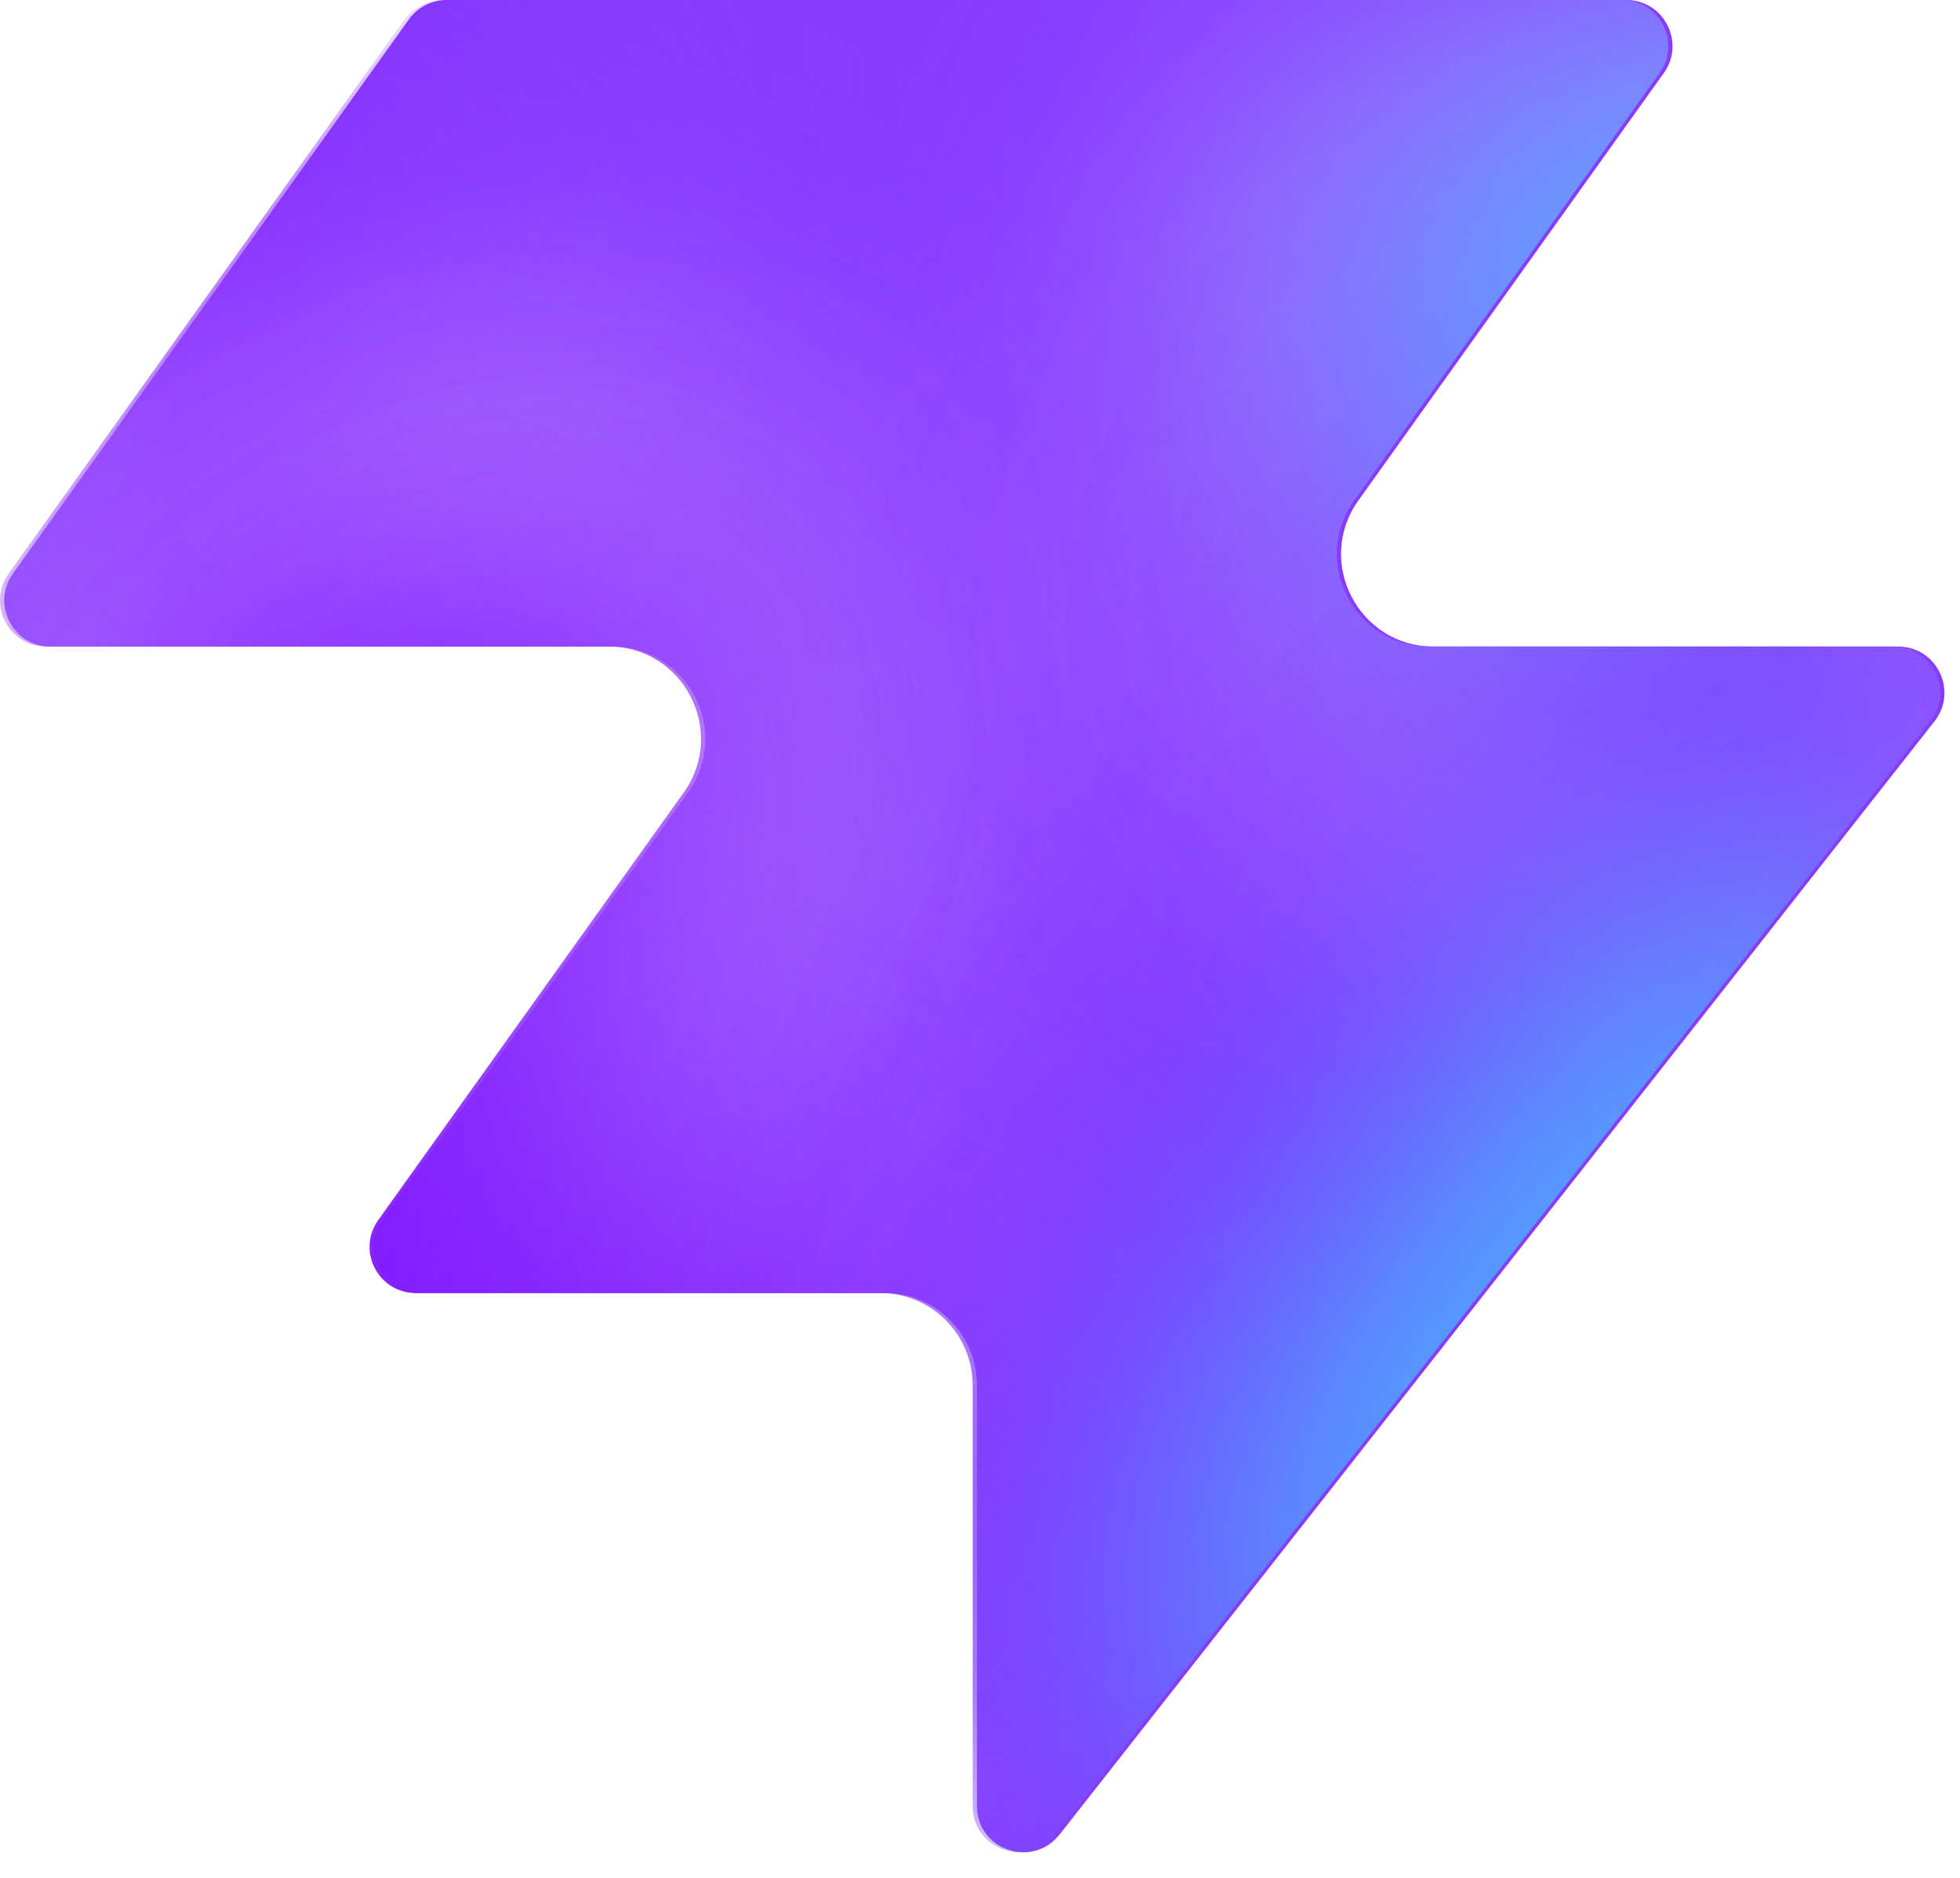
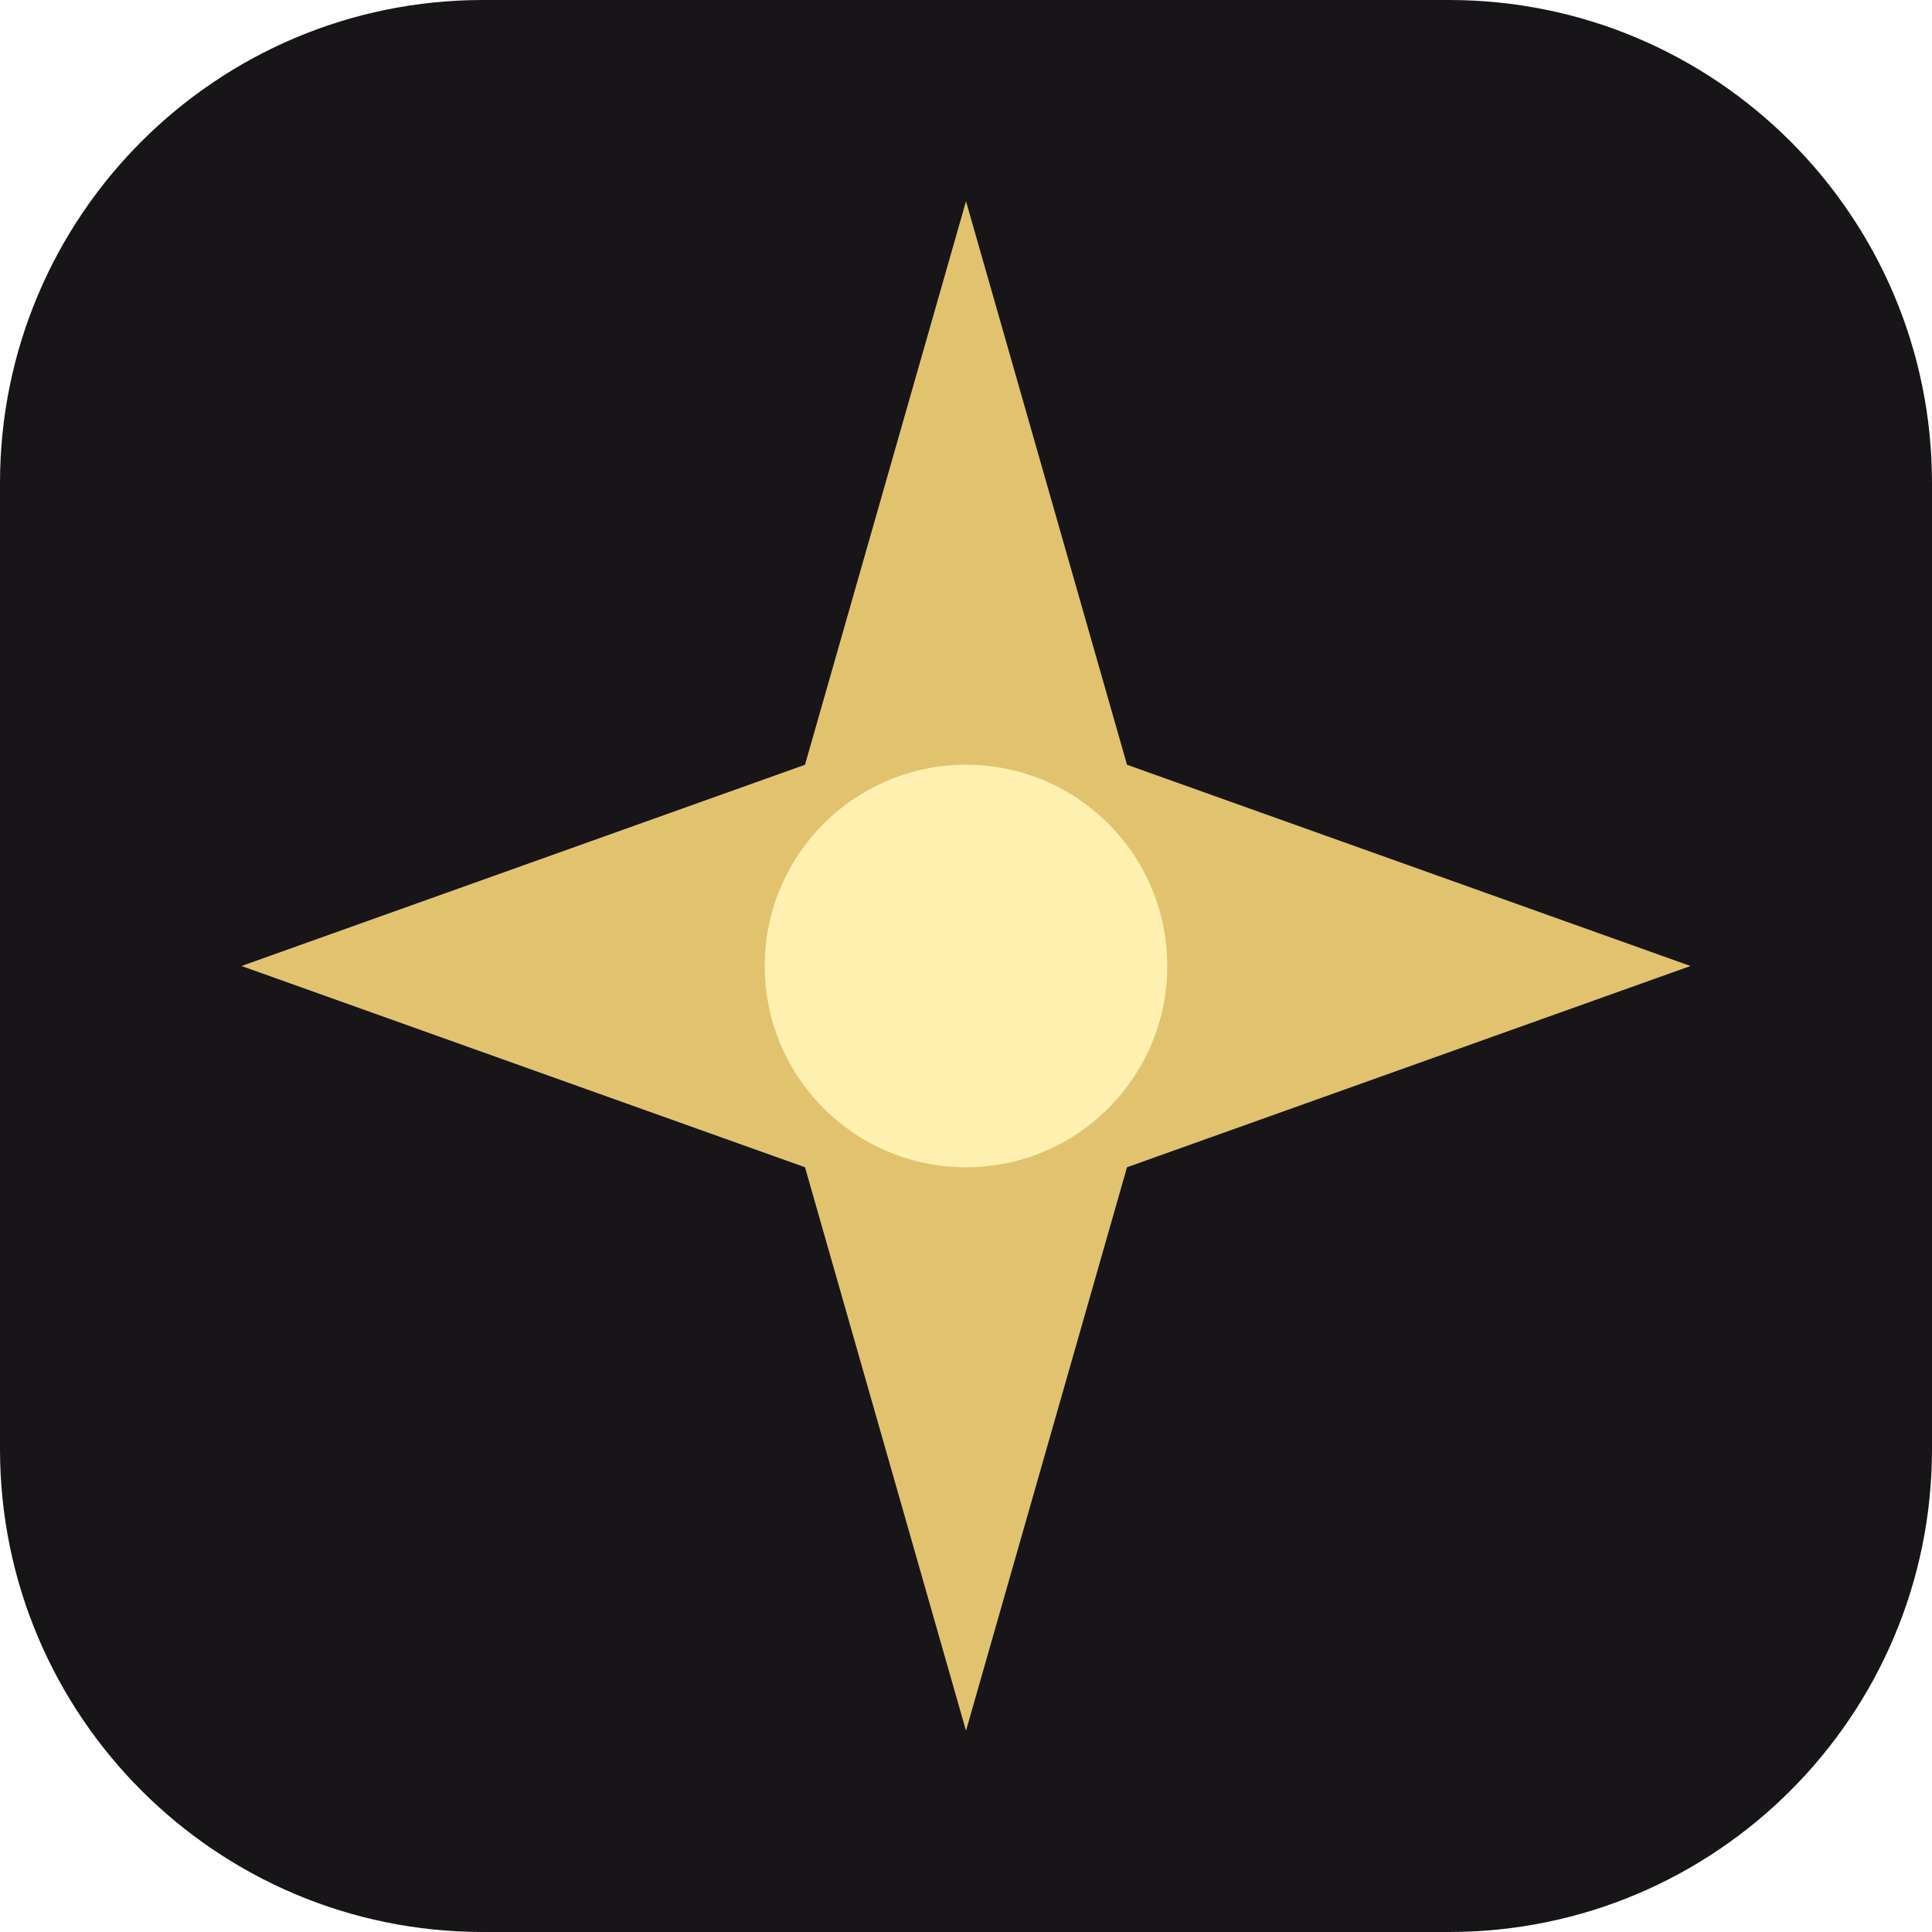
- <svg xmlns="http://www.w3.org/2000/svg" width="48" height="46" fill="none" viewBox="0 0 48 46">
-   <path fill="#863bff" d="M25.946 44.938c-.664.845-2.021.375-2.021-.698V33.937a2.26 2.26 0 0 0-2.262-2.262H10.287c-.92 0-1.456-1.04-.92-1.788l7.48-10.471c1.07-1.497 0-3.578-1.842-3.578H1.237c-.92 0-1.456-1.04-.92-1.788L10.013.474c.214-.297.556-.474.92-.474h28.894c.92 0 1.456 1.04.92 1.788l-7.48 10.471c-1.07 1.498 0 3.579 1.842 3.579h11.377c.943 0 1.473 1.088.89 1.83L25.947 44.94z" style="fill:#863bff;fill:color(display-p3 .525 .23 1);fill-opacity:1" />
-   <mask id="a" width="48" height="46" x="0" y="0" maskUnits="userSpaceOnUse" style="mask-type:alpha">
-     <path fill="#000" d="M25.842 44.938c-.664.844-2.021.375-2.021-.698V33.937a2.26 2.26 0 0 0-2.262-2.262H10.183c-.92 0-1.456-1.04-.92-1.788l7.48-10.471c1.07-1.498 0-3.579-1.842-3.579H1.133c-.92 0-1.456-1.04-.92-1.787L9.91.473c.214-.297.556-.474.92-.474h28.894c.92 0 1.456 1.04.92 1.788l-7.48 10.471c-1.07 1.498 0 3.578 1.842 3.578h11.377c.943 0 1.473 1.088.89 1.832L25.843 44.94z" style="fill:#000;fill-opacity:1" />
-   </mask>
-   <g mask="url(#a)">
-     <g filter="url(#b)">
-       <ellipse cx="5.508" cy="14.704" fill="#ede6ff" rx="5.508" ry="14.704" style="fill:#ede6ff;fill:color(display-p3 .927 .903 1);fill-opacity:1" transform="matrix(.00324 1 1 -.00324 -4.47 31.516)" />
-     </g>
-     <g filter="url(#c)">
-       <ellipse cx="10.399" cy="29.851" fill="#ede6ff" rx="10.399" ry="29.851" style="fill:#ede6ff;fill:color(display-p3 .927 .903 1);fill-opacity:1" transform="matrix(.00324 1 1 -.00324 -39.328 7.883)" />
-     </g>
-     <g filter="url(#d)">
-       <ellipse cx="5.508" cy="30.487" fill="#7e14ff" rx="5.508" ry="30.487" style="fill:#7e14ff;fill:color(display-p3 .492 .077 1);fill-opacity:1" transform="rotate(89.814 -25.913 -14.639)scale(1 -1)" />
-     </g>
-     <g filter="url(#e)">
-       <ellipse cx="5.508" cy="30.599" fill="#7e14ff" rx="5.508" ry="30.599" style="fill:#7e14ff;fill:color(display-p3 .492 .077 1);fill-opacity:1" transform="rotate(89.814 -32.644 -3.334)scale(1 -1)" />
-     </g>
-     <g filter="url(#f)">
-       <ellipse cx="5.508" cy="30.599" fill="#7e14ff" rx="5.508" ry="30.599" style="fill:#7e14ff;fill:color(display-p3 .492 .077 1);fill-opacity:1" transform="matrix(.00324 1 1 -.00324 -34.34 30.47)" />
-     </g>
-     <g filter="url(#g)">
-       <ellipse cx="14.072" cy="22.078" fill="#ede6ff" rx="14.072" ry="22.078" style="fill:#ede6ff;fill:color(display-p3 .927 .903 1);fill-opacity:1" transform="rotate(93.35 24.506 48.493)scale(-1 1)" />
-     </g>
-     <g filter="url(#h)">
-       <ellipse cx="3.47" cy="21.501" fill="#7e14ff" rx="3.47" ry="21.501" style="fill:#7e14ff;fill:color(display-p3 .492 .077 1);fill-opacity:1" transform="rotate(89.009 28.708 47.59)scale(-1 1)" />
-     </g>
-     <g filter="url(#i)">
-       <ellipse cx="3.47" cy="21.501" fill="#7e14ff" rx="3.47" ry="21.501" style="fill:#7e14ff;fill:color(display-p3 .492 .077 1);fill-opacity:1" transform="rotate(89.009 28.708 47.59)scale(-1 1)" />
-     </g>
-     <g filter="url(#j)">
-       <ellipse cx=".387" cy="8.972" fill="#7e14ff" rx="4.407" ry="29.108" style="fill:#7e14ff;fill:color(display-p3 .492 .077 1);fill-opacity:1" transform="rotate(39.51 .387 8.972)" />
-     </g>
-     <g filter="url(#k)">
-       <ellipse cx="47.523" cy="-6.092" fill="#7e14ff" rx="4.407" ry="29.108" style="fill:#7e14ff;fill:color(display-p3 .492 .077 1);fill-opacity:1" transform="rotate(37.892 47.523 -6.092)" />
-     </g>
-     <g filter="url(#l)">
-       <ellipse cx="41.412" cy="6.333" fill="#47bfff" rx="5.971" ry="9.665" style="fill:#47bfff;fill:color(display-p3 .28 .748 1);fill-opacity:1" transform="rotate(37.892 41.412 6.333)" />
-     </g>
-     <g filter="url(#m)">
-       <ellipse cx="-1.879" cy="38.332" fill="#7e14ff" rx="4.407" ry="29.108" style="fill:#7e14ff;fill:color(display-p3 .492 .077 1);fill-opacity:1" transform="rotate(37.892 -1.88 38.332)" />
-     </g>
-     <g filter="url(#n)">
-       <ellipse cx="-1.879" cy="38.332" fill="#7e14ff" rx="4.407" ry="29.108" style="fill:#7e14ff;fill:color(display-p3 .492 .077 1);fill-opacity:1" transform="rotate(37.892 -1.88 38.332)" />
-     </g>
-     <g filter="url(#o)">
-       <ellipse cx="35.651" cy="29.907" fill="#7e14ff" rx="4.407" ry="29.108" style="fill:#7e14ff;fill:color(display-p3 .492 .077 1);fill-opacity:1" transform="rotate(37.892 35.651 29.907)" />
-     </g>
-     <g filter="url(#p)">
-       <ellipse cx="38.418" cy="32.4" fill="#47bfff" rx="5.971" ry="15.297" style="fill:#47bfff;fill:color(display-p3 .28 .748 1);fill-opacity:1" transform="rotate(37.892 38.418 32.4)" />
-     </g>
-   </g>
-   <defs>
-     <filter id="b" width="60.045" height="41.654" x="-19.77" y="16.149" color-interpolation-filters="sRGB" filterUnits="userSpaceOnUse">
-       <feFlood flood-opacity="0" result="BackgroundImageFix" />
-       <feBlend in="SourceGraphic" in2="BackgroundImageFix" result="shape" />
-       <feGaussianBlur result="effect1_foregroundBlur_2002_17158" stdDeviation="7.659" />
-     </filter>
-     <filter id="c" width="90.34" height="51.437" x="-54.613" y="-7.533" color-interpolation-filters="sRGB" filterUnits="userSpaceOnUse">
-       <feFlood flood-opacity="0" result="BackgroundImageFix" />
-       <feBlend in="SourceGraphic" in2="BackgroundImageFix" result="shape" />
-       <feGaussianBlur result="effect1_foregroundBlur_2002_17158" stdDeviation="7.659" />
-     </filter>
-     <filter id="d" width="79.355" height="29.4" x="-49.64" y="2.03" color-interpolation-filters="sRGB" filterUnits="userSpaceOnUse">
-       <feFlood flood-opacity="0" result="BackgroundImageFix" />
-       <feBlend in="SourceGraphic" in2="BackgroundImageFix" result="shape" />
-       <feGaussianBlur result="effect1_foregroundBlur_2002_17158" stdDeviation="4.596" />
-     </filter>
-     <filter id="e" width="79.579" height="29.4" x="-45.045" y="20.029" color-interpolation-filters="sRGB" filterUnits="userSpaceOnUse">
-       <feFlood flood-opacity="0" result="BackgroundImageFix" />
-       <feBlend in="SourceGraphic" in2="BackgroundImageFix" result="shape" />
-       <feGaussianBlur result="effect1_foregroundBlur_2002_17158" stdDeviation="4.596" />
-     </filter>
-     <filter id="f" width="79.579" height="29.4" x="-43.513" y="21.178" color-interpolation-filters="sRGB" filterUnits="userSpaceOnUse">
-       <feFlood flood-opacity="0" result="BackgroundImageFix" />
-       <feBlend in="SourceGraphic" in2="BackgroundImageFix" result="shape" />
-       <feGaussianBlur result="effect1_foregroundBlur_2002_17158" stdDeviation="4.596" />
-     </filter>
-     <filter id="g" width="74.749" height="58.852" x="15.756" y="-17.901" color-interpolation-filters="sRGB" filterUnits="userSpaceOnUse">
-       <feFlood flood-opacity="0" result="BackgroundImageFix" />
-       <feBlend in="SourceGraphic" in2="BackgroundImageFix" result="shape" />
-       <feGaussianBlur result="effect1_foregroundBlur_2002_17158" stdDeviation="7.659" />
-     </filter>
-     <filter id="h" width="61.377" height="25.362" x="23.548" y="2.284" color-interpolation-filters="sRGB" filterUnits="userSpaceOnUse">
-       <feFlood flood-opacity="0" result="BackgroundImageFix" />
-       <feBlend in="SourceGraphic" in2="BackgroundImageFix" result="shape" />
-       <feGaussianBlur result="effect1_foregroundBlur_2002_17158" stdDeviation="4.596" />
-     </filter>
-     <filter id="i" width="61.377" height="25.362" x="23.548" y="2.284" color-interpolation-filters="sRGB" filterUnits="userSpaceOnUse">
-       <feFlood flood-opacity="0" result="BackgroundImageFix" />
-       <feBlend in="SourceGraphic" in2="BackgroundImageFix" result="shape" />
-       <feGaussianBlur result="effect1_foregroundBlur_2002_17158" stdDeviation="4.596" />
-     </filter>
-     <filter id="j" width="56.045" height="63.649" x="-27.636" y="-22.853" color-interpolation-filters="sRGB" filterUnits="userSpaceOnUse">
-       <feFlood flood-opacity="0" result="BackgroundImageFix" />
-       <feBlend in="SourceGraphic" in2="BackgroundImageFix" result="shape" />
-       <feGaussianBlur result="effect1_foregroundBlur_2002_17158" stdDeviation="4.596" />
-     </filter>
-     <filter id="k" width="54.814" height="64.646" x="20.116" y="-38.415" color-interpolation-filters="sRGB" filterUnits="userSpaceOnUse">
-       <feFlood flood-opacity="0" result="BackgroundImageFix" />
-       <feBlend in="SourceGraphic" in2="BackgroundImageFix" result="shape" />
-       <feGaussianBlur result="effect1_foregroundBlur_2002_17158" stdDeviation="4.596" />
-     </filter>
-     <filter id="l" width="33.541" height="35.313" x="24.641" y="-11.323" color-interpolation-filters="sRGB" filterUnits="userSpaceOnUse">
-       <feFlood flood-opacity="0" result="BackgroundImageFix" />
-       <feBlend in="SourceGraphic" in2="BackgroundImageFix" result="shape" />
-       <feGaussianBlur result="effect1_foregroundBlur_2002_17158" stdDeviation="4.596" />
-     </filter>
-     <filter id="m" width="54.814" height="64.646" x="-29.286" y="6.009" color-interpolation-filters="sRGB" filterUnits="userSpaceOnUse">
-       <feFlood flood-opacity="0" result="BackgroundImageFix" />
-       <feBlend in="SourceGraphic" in2="BackgroundImageFix" result="shape" />
-       <feGaussianBlur result="effect1_foregroundBlur_2002_17158" stdDeviation="4.596" />
-     </filter>
-     <filter id="n" width="54.814" height="64.646" x="-29.286" y="6.009" color-interpolation-filters="sRGB" filterUnits="userSpaceOnUse">
-       <feFlood flood-opacity="0" result="BackgroundImageFix" />
-       <feBlend in="SourceGraphic" in2="BackgroundImageFix" result="shape" />
-       <feGaussianBlur result="effect1_foregroundBlur_2002_17158" stdDeviation="4.596" />
-     </filter>
-     <filter id="o" width="54.814" height="64.646" x="8.244" y="-2.416" color-interpolation-filters="sRGB" filterUnits="userSpaceOnUse">
-       <feFlood flood-opacity="0" result="BackgroundImageFix" />
-       <feBlend in="SourceGraphic" in2="BackgroundImageFix" result="shape" />
-       <feGaussianBlur result="effect1_foregroundBlur_2002_17158" stdDeviation="4.596" />
-     </filter>
-     <filter id="p" width="39.409" height="43.623" x="18.713" y="10.588" color-interpolation-filters="sRGB" filterUnits="userSpaceOnUse">
-       <feFlood flood-opacity="0" result="BackgroundImageFix" />
-       <feBlend in="SourceGraphic" in2="BackgroundImageFix" result="shape" />
-       <feGaussianBlur result="effect1_foregroundBlur_2002_17158" stdDeviation="4.596" />
-     </filter>
-   </defs>
+ <svg xmlns="http://www.w3.org/2000/svg" viewBox="0 0 48 48">
+   <rect width="48" height="48" rx="12" fill="#171518" />
+   <path d="M24 5 28 19 42 24 28 29 24 43 20 29 6 24 20 19z" fill="#e1c36f" />
+   <circle cx="24" cy="24" r="5" fill="#fff0b0" />
</svg>
